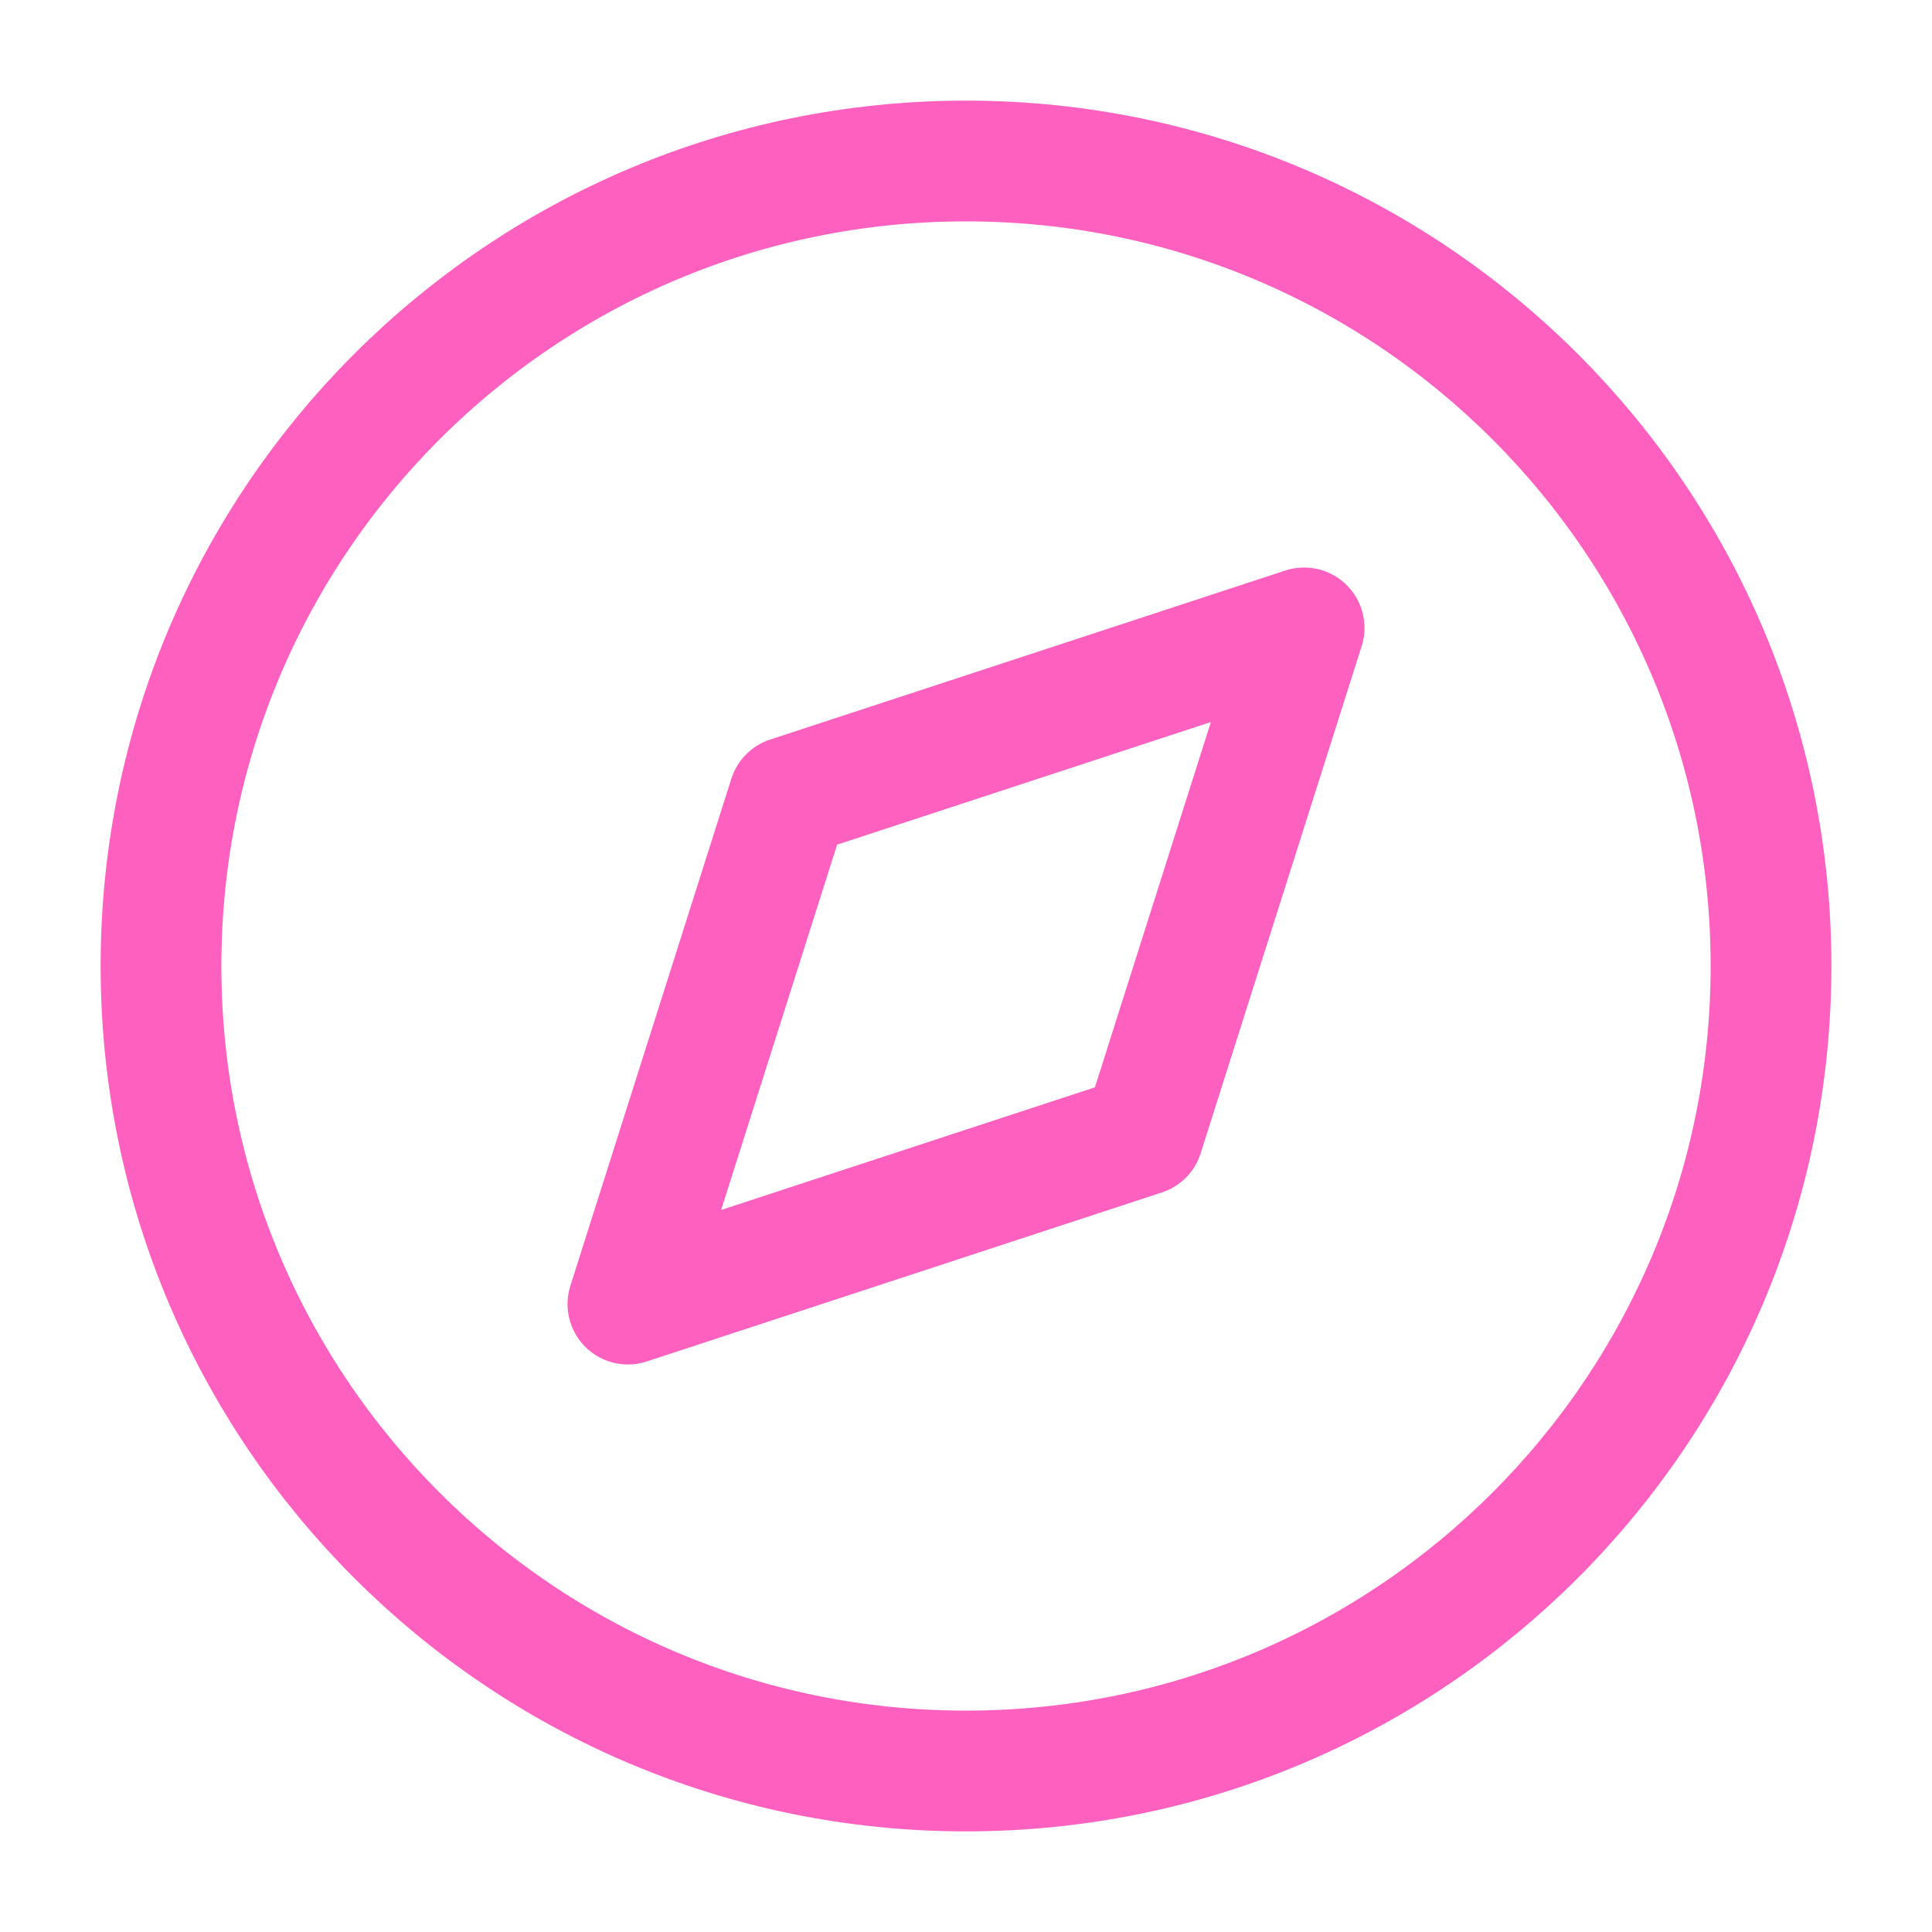
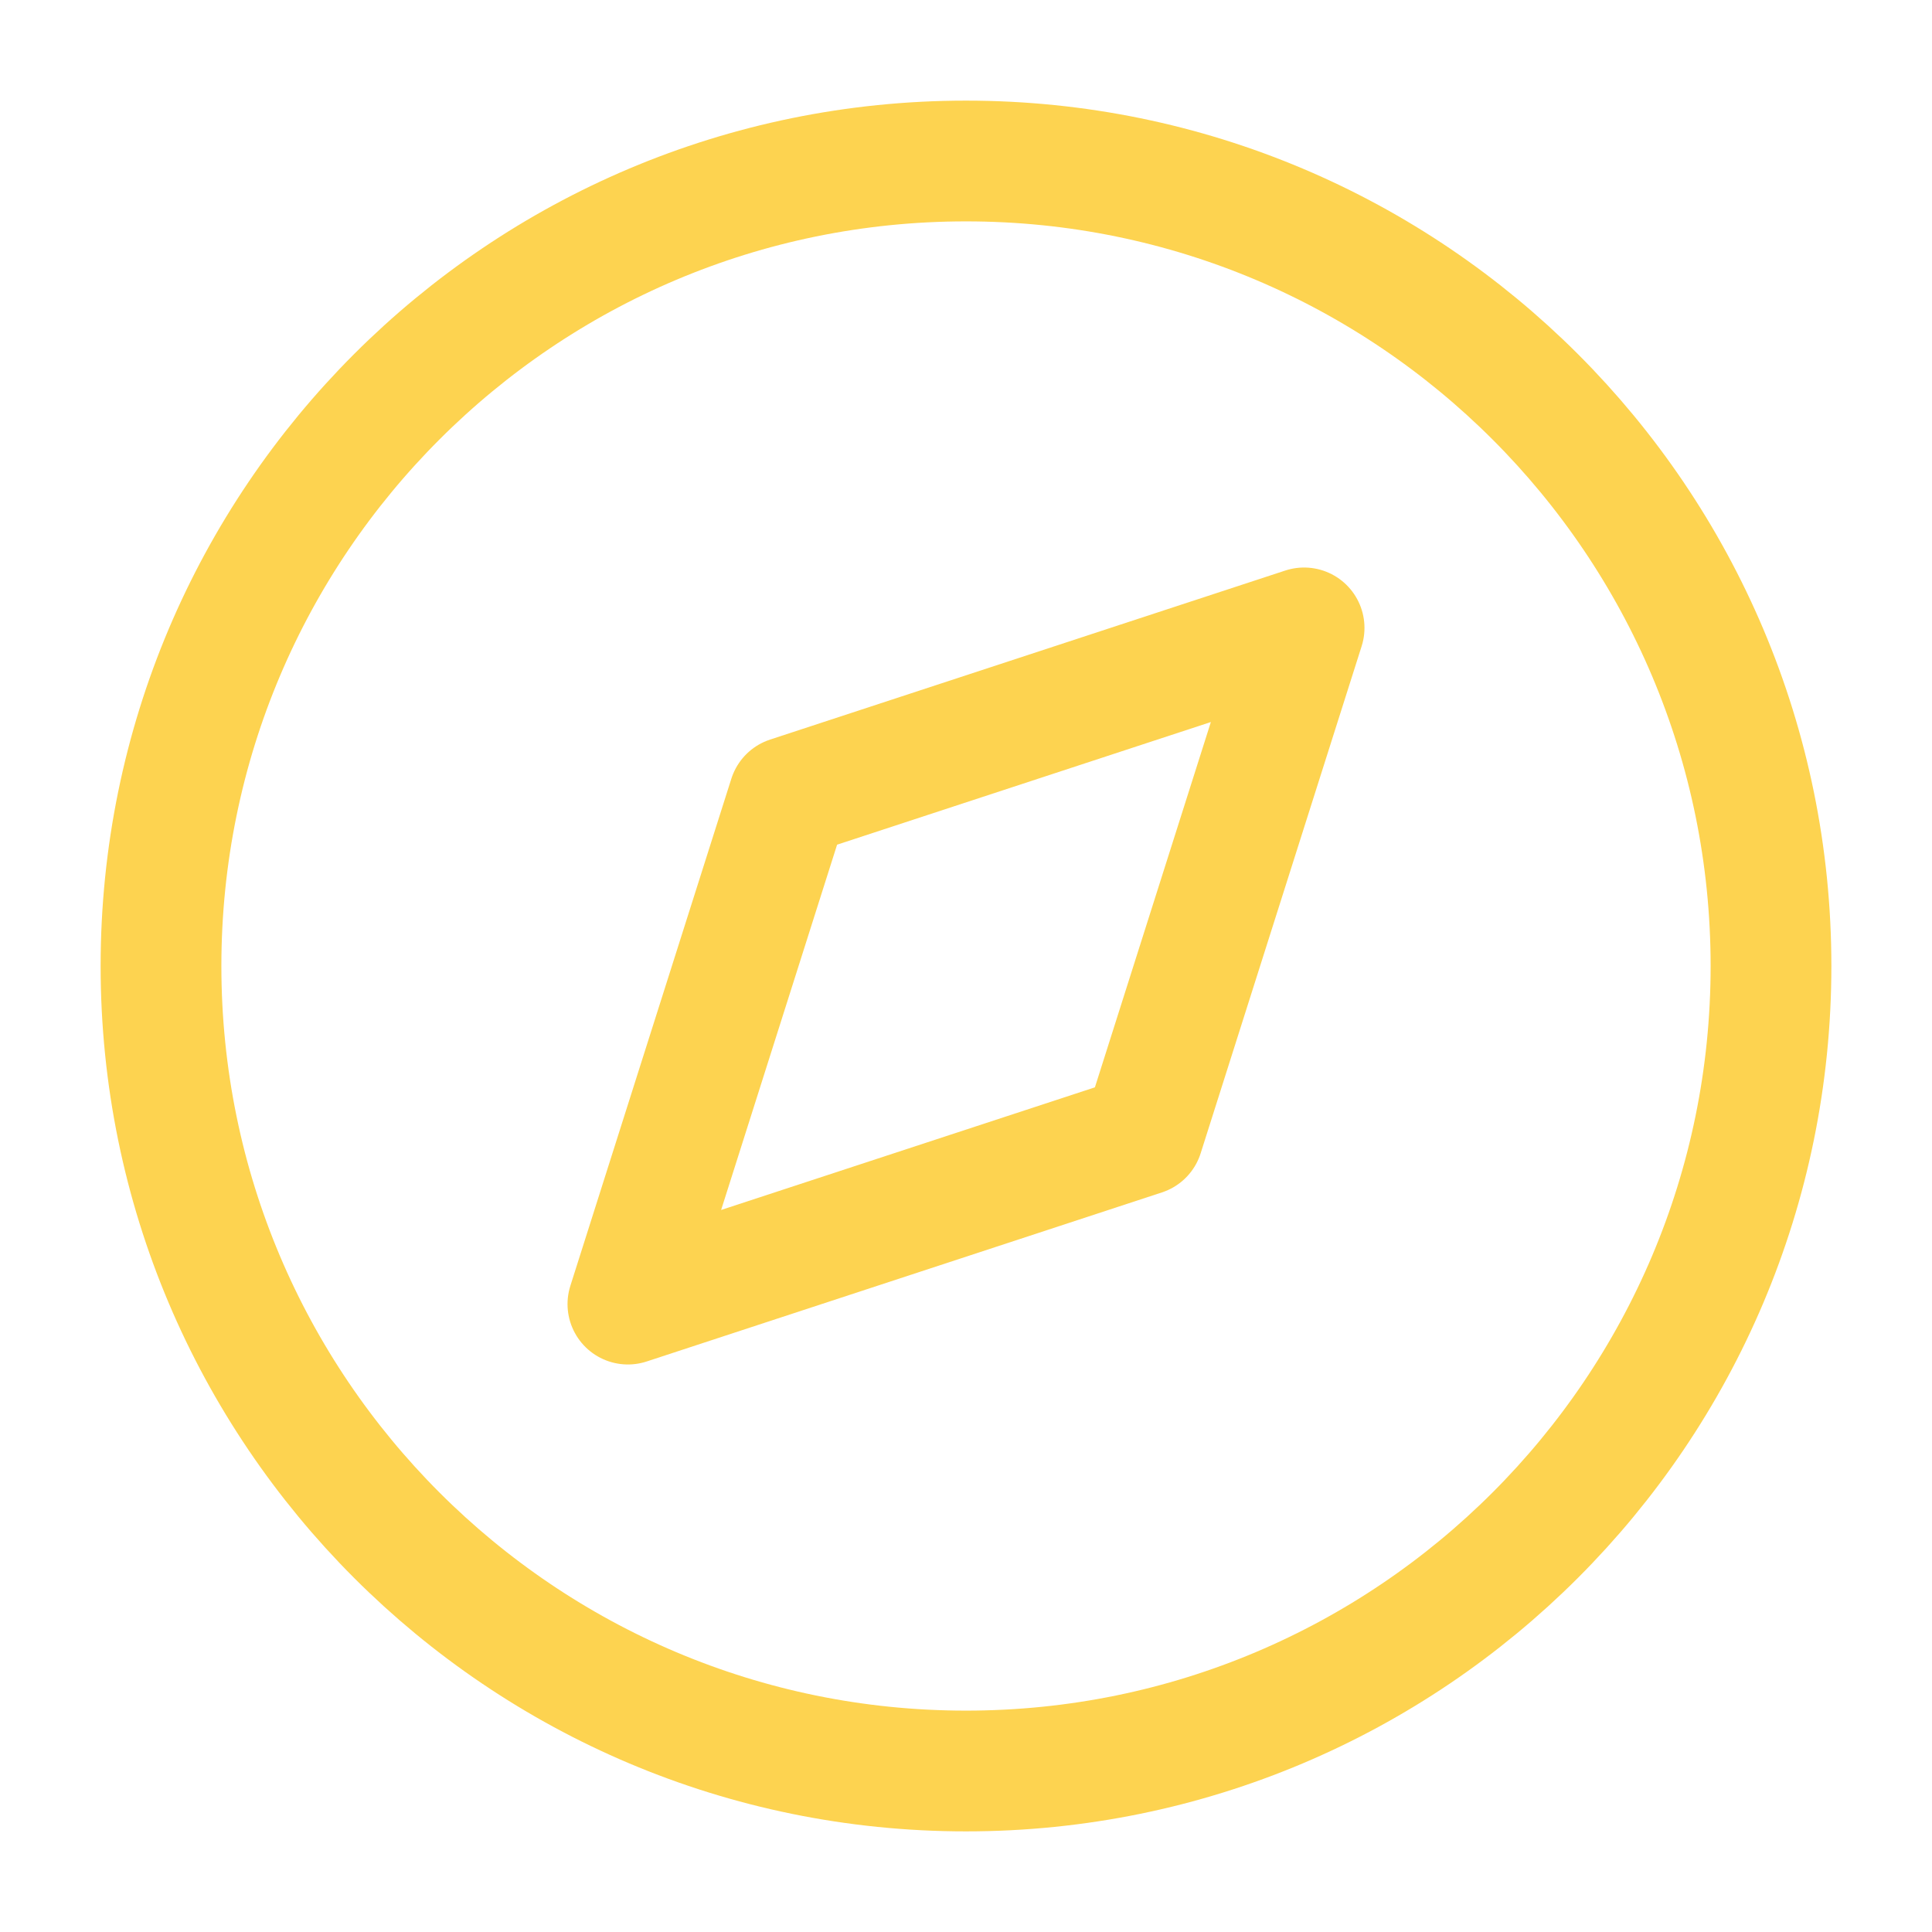
- <svg xmlns="http://www.w3.org/2000/svg" width="30" height="30" viewBox="0 0 24 24" fill="none" stroke="rgb(254,96,191)" stroke-width="1.5" stroke-linecap="round" stroke-linejoin="round">
+ <svg xmlns="http://www.w3.org/2000/svg" width="40" height="40" viewBox="0 0 24 24" fill="none" stroke="rgb(253,211,80)" stroke-width="1.5" stroke-linecap="round" stroke-linejoin="round">
  <circle cx="12" cy="12" r="10" />
  <path d="M16.2 7.8l-2 6.3-6.4 2.1 2-6.3z" />
</svg>
